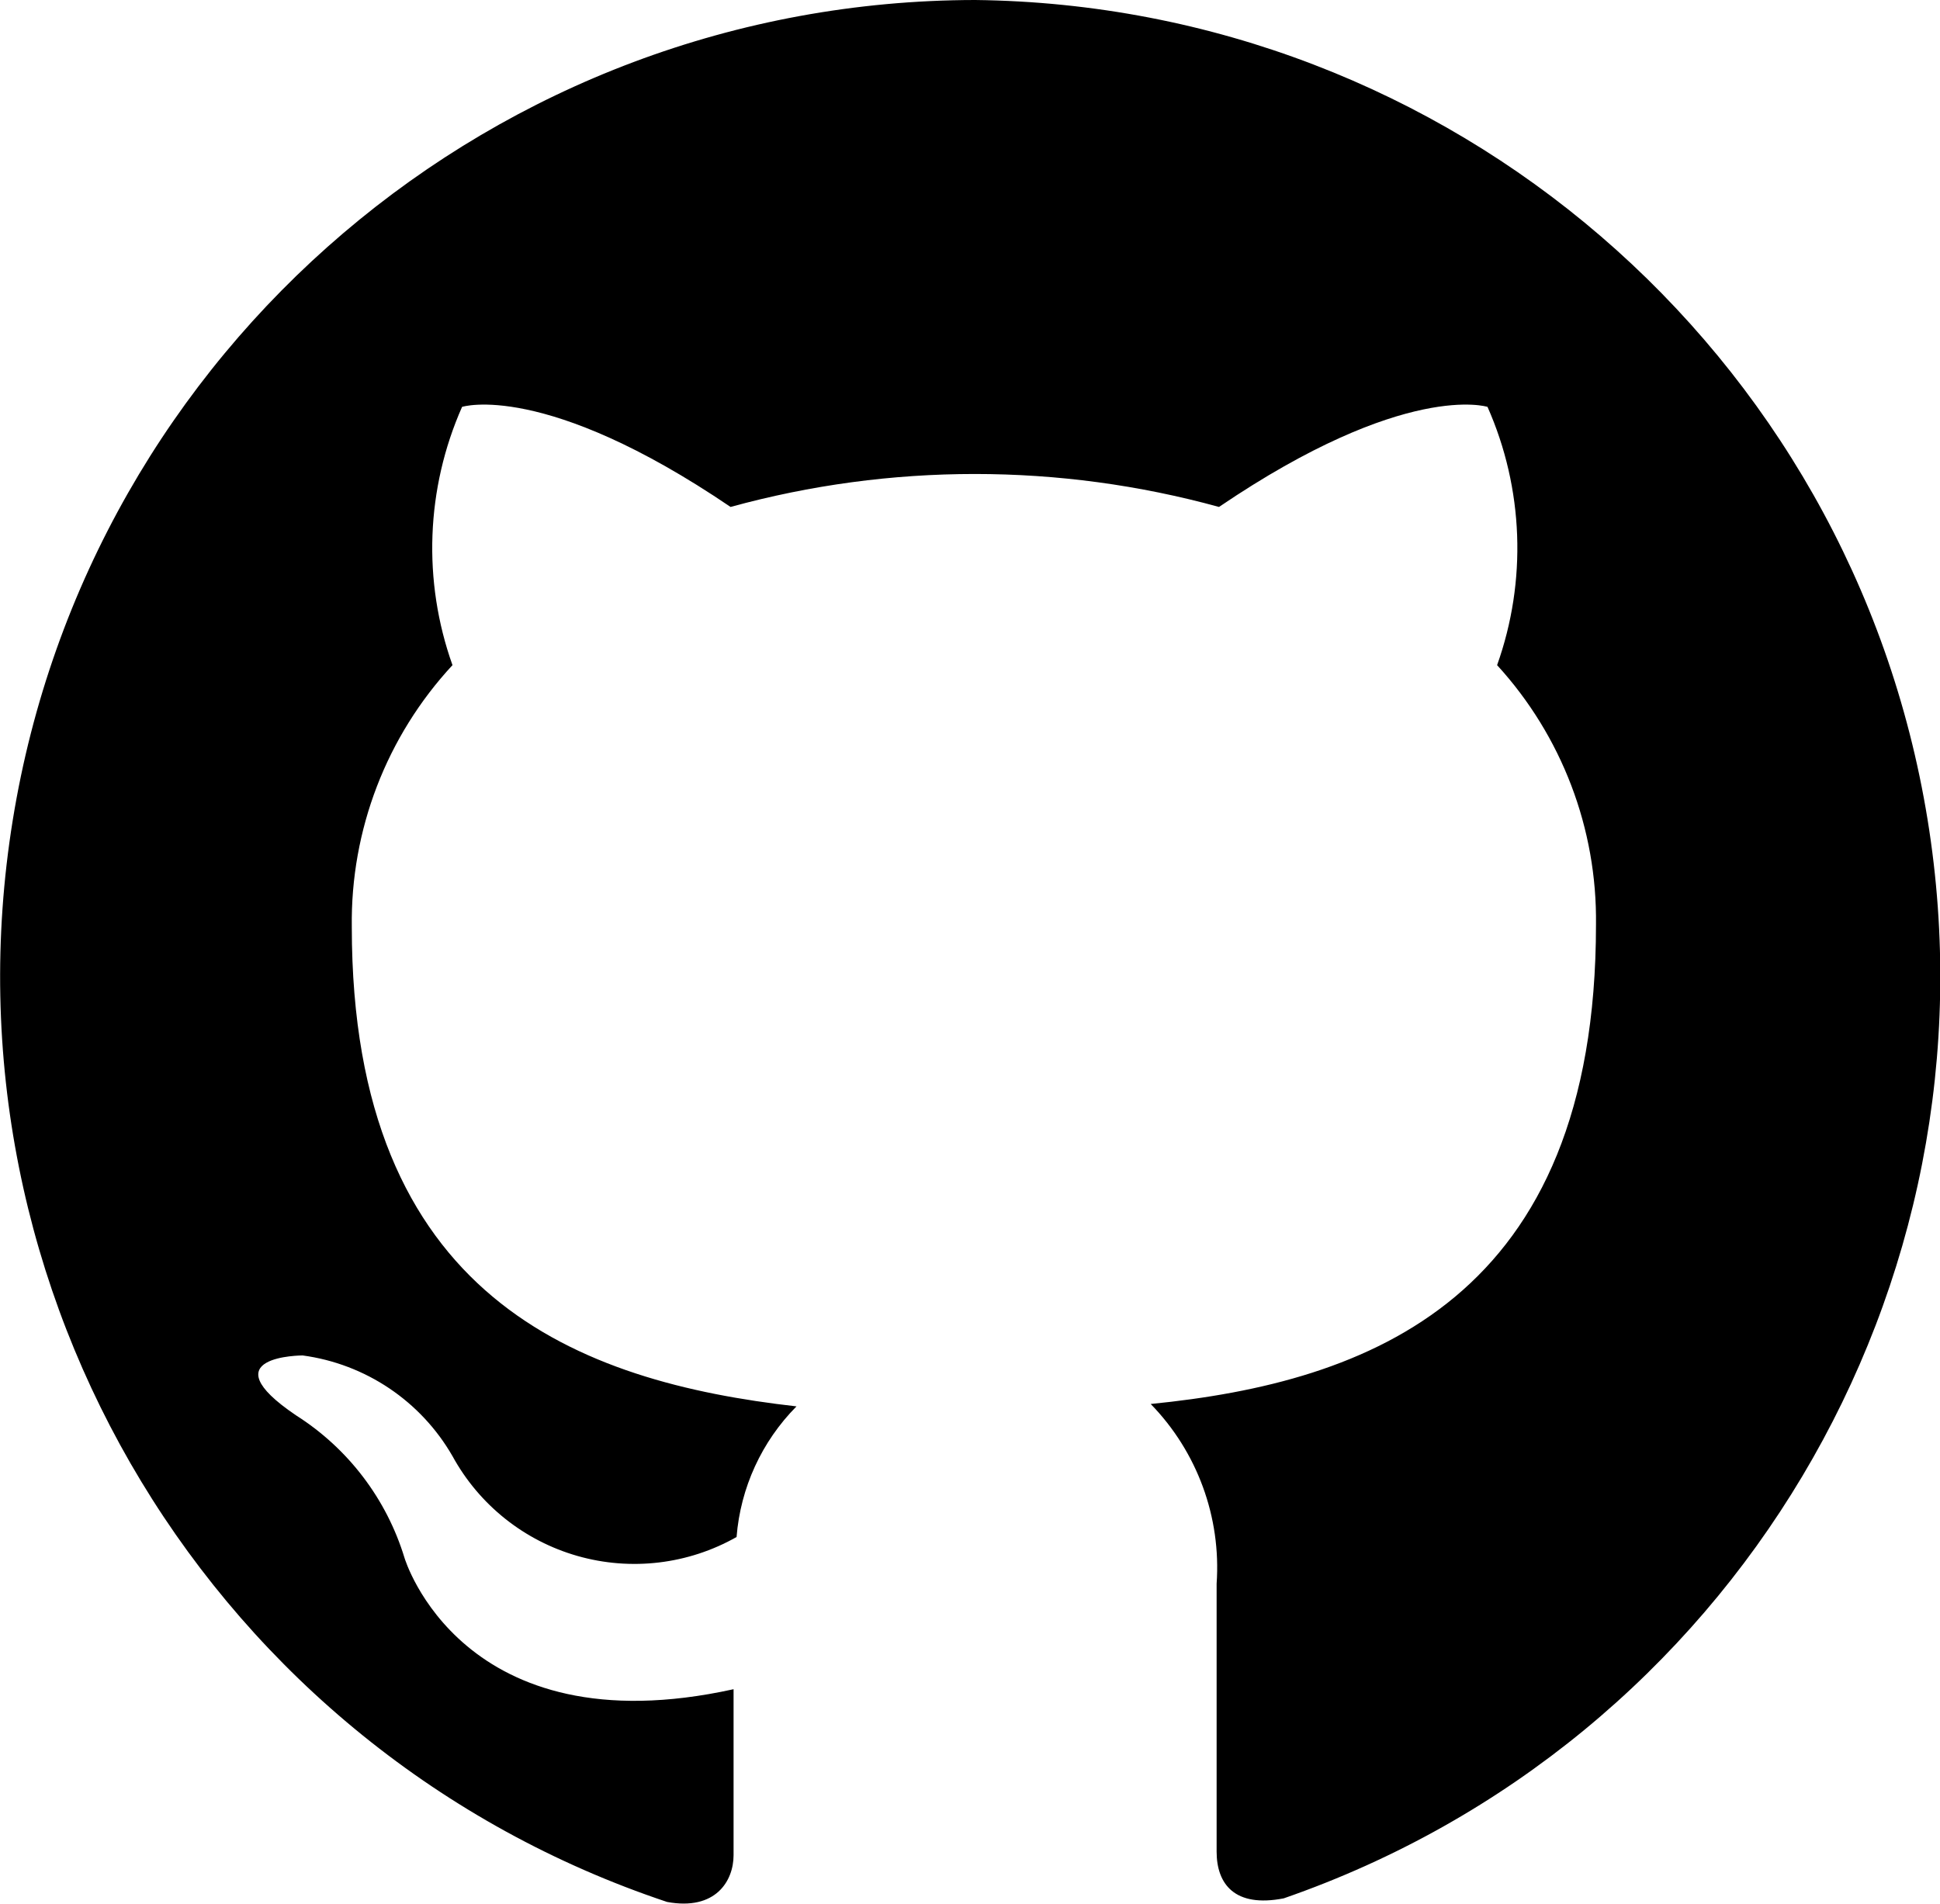
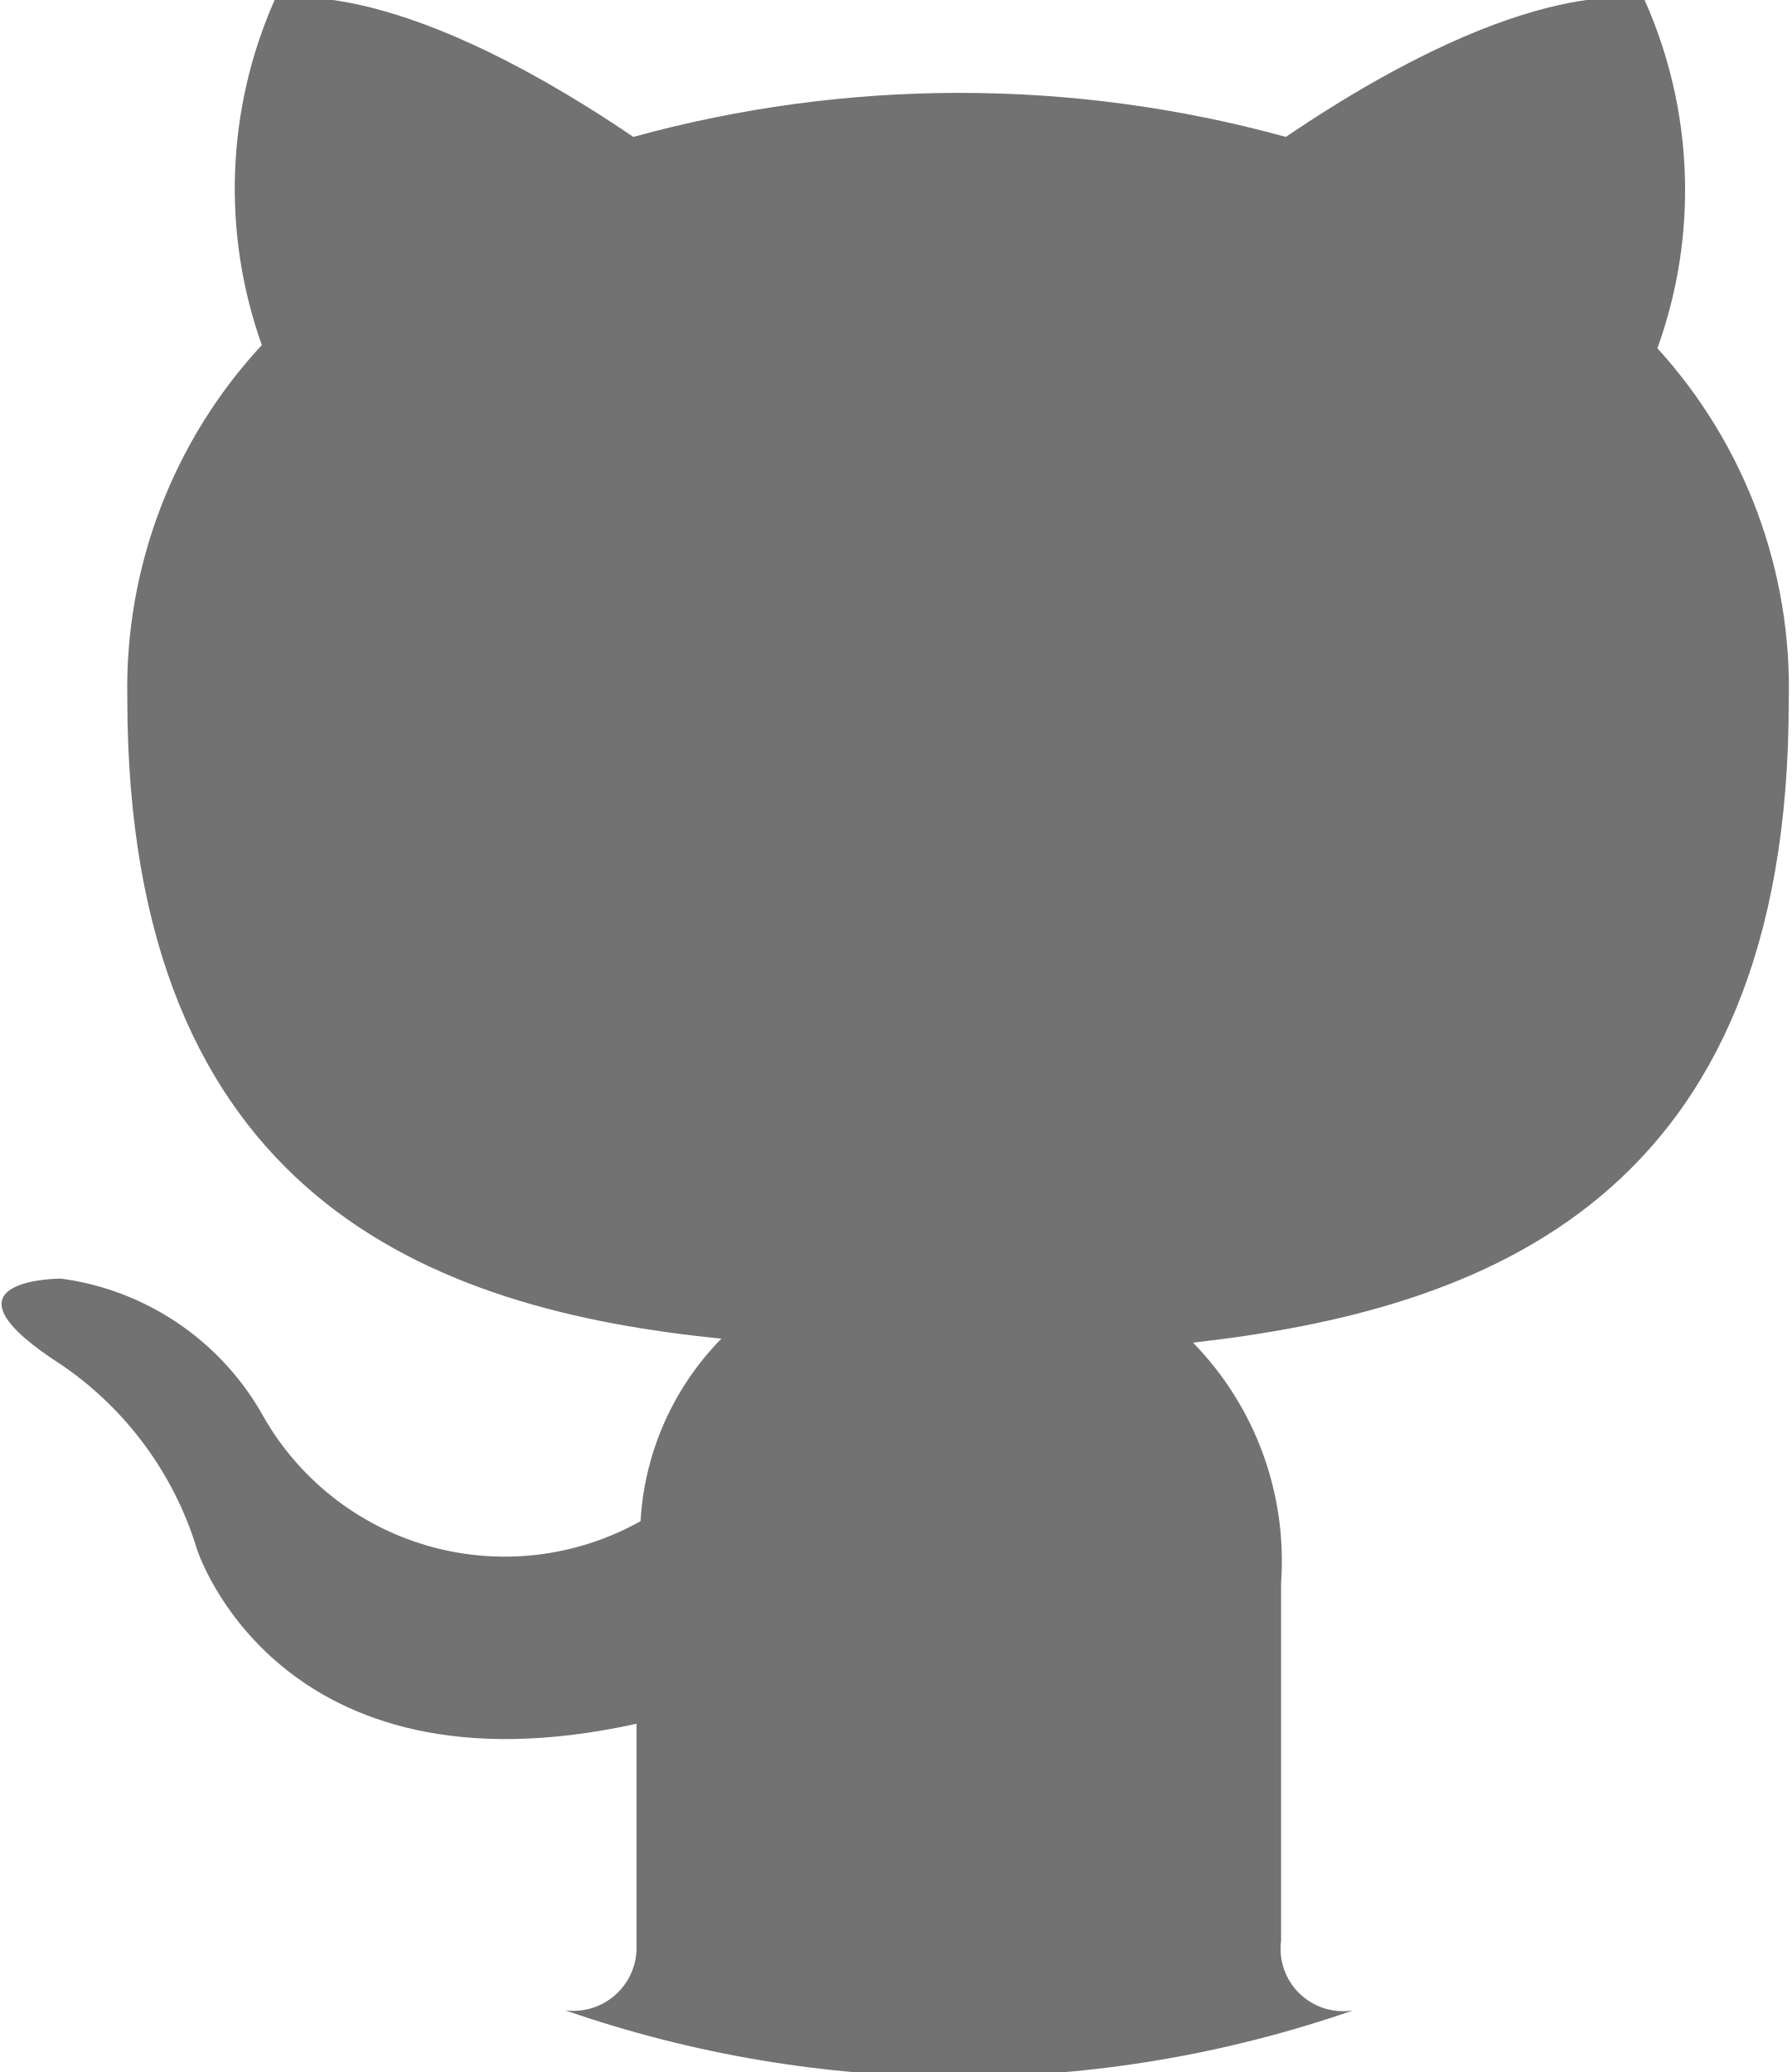
- <svg xmlns="http://www.w3.org/2000/svg" id="Layer_1" data-name="Layer 1" viewBox="2.37 2.16 32.37 31.77">
+ <svg xmlns="http://www.w3.org/2000/svg" id="Layer_1" data-name="Layer 1" viewBox="0 0 22.38 25.88">
  <defs>
-     <style>.cls-1{fill:#000000;fill-rule:evenodd;}</style>
+     <style>.cls-2{fill:#727272;fill-rule:evenodd;}</style>
  </defs>
-   <path class="cls-1" d="M18.64,2.16A16.29,16.29,0,0,0,13.5,33.9c.81.15,1.11-.35,1.11-.78s0-1.41,0-2.77c-4.54,1-5.49-2.19-5.49-2.19a4.3,4.3,0,0,0-1.81-2.38c-1.48-1,.11-1,.11-1a3.41,3.41,0,0,1,2.5,1.68,3.46,3.46,0,0,0,4.74,1.35,3.49,3.49,0,0,1,1-2.18c-3.62-.41-7.42-1.8-7.42-8a6.3,6.3,0,0,1,1.68-4.37,5.82,5.82,0,0,1,.16-4.31s1.37-.44,4.48,1.67a15.37,15.37,0,0,1,8.15,0c3.11-2.11,4.48-1.67,4.48-1.67a5.82,5.82,0,0,1,.16,4.31A6.3,6.3,0,0,1,29,17.59c0,6.26-3.8,7.64-7.43,8a3.91,3.91,0,0,1,1.1,3c0,2.18,0,3.93,0,4.47s.3.94,1.12.78A16.29,16.29,0,0,0,18.64,2.16Z" />
+   <path class="cls-2" d="M16,24.24c0-.53,0-2.29,0-4.47a3.9,3.9,0,0,0-1.1-3c3.63-.41,7.44-1.78,7.44-8A6.3,6.3,0,0,0,20.7,4.35,5.82,5.82,0,0,0,20.54,0S19.17-.4,16.06,1.71a15.37,15.37,0,0,0-8.15,0C4.8-.4,3.43,0,3.43,0a5.82,5.82,0,0,0-.16,4.31A6.3,6.3,0,0,0,1.59,8.72c0,6.24,3.8,7.64,7.42,8A3.54,3.54,0,0,0,8,19a3.47,3.47,0,0,1-4.74-1.36,3.41,3.41,0,0,0-2.5-1.67s-1.59,0-.11,1a4.3,4.3,0,0,1,1.81,2.38s1,3.17,5.49,2.18c0,1.36,0,2.39,0,2.77a.79.79,0,0,1-.89.81,15,15,0,0,0,9.84,0A.78.78,0,0,1,16,24.24Z" />
</svg>
